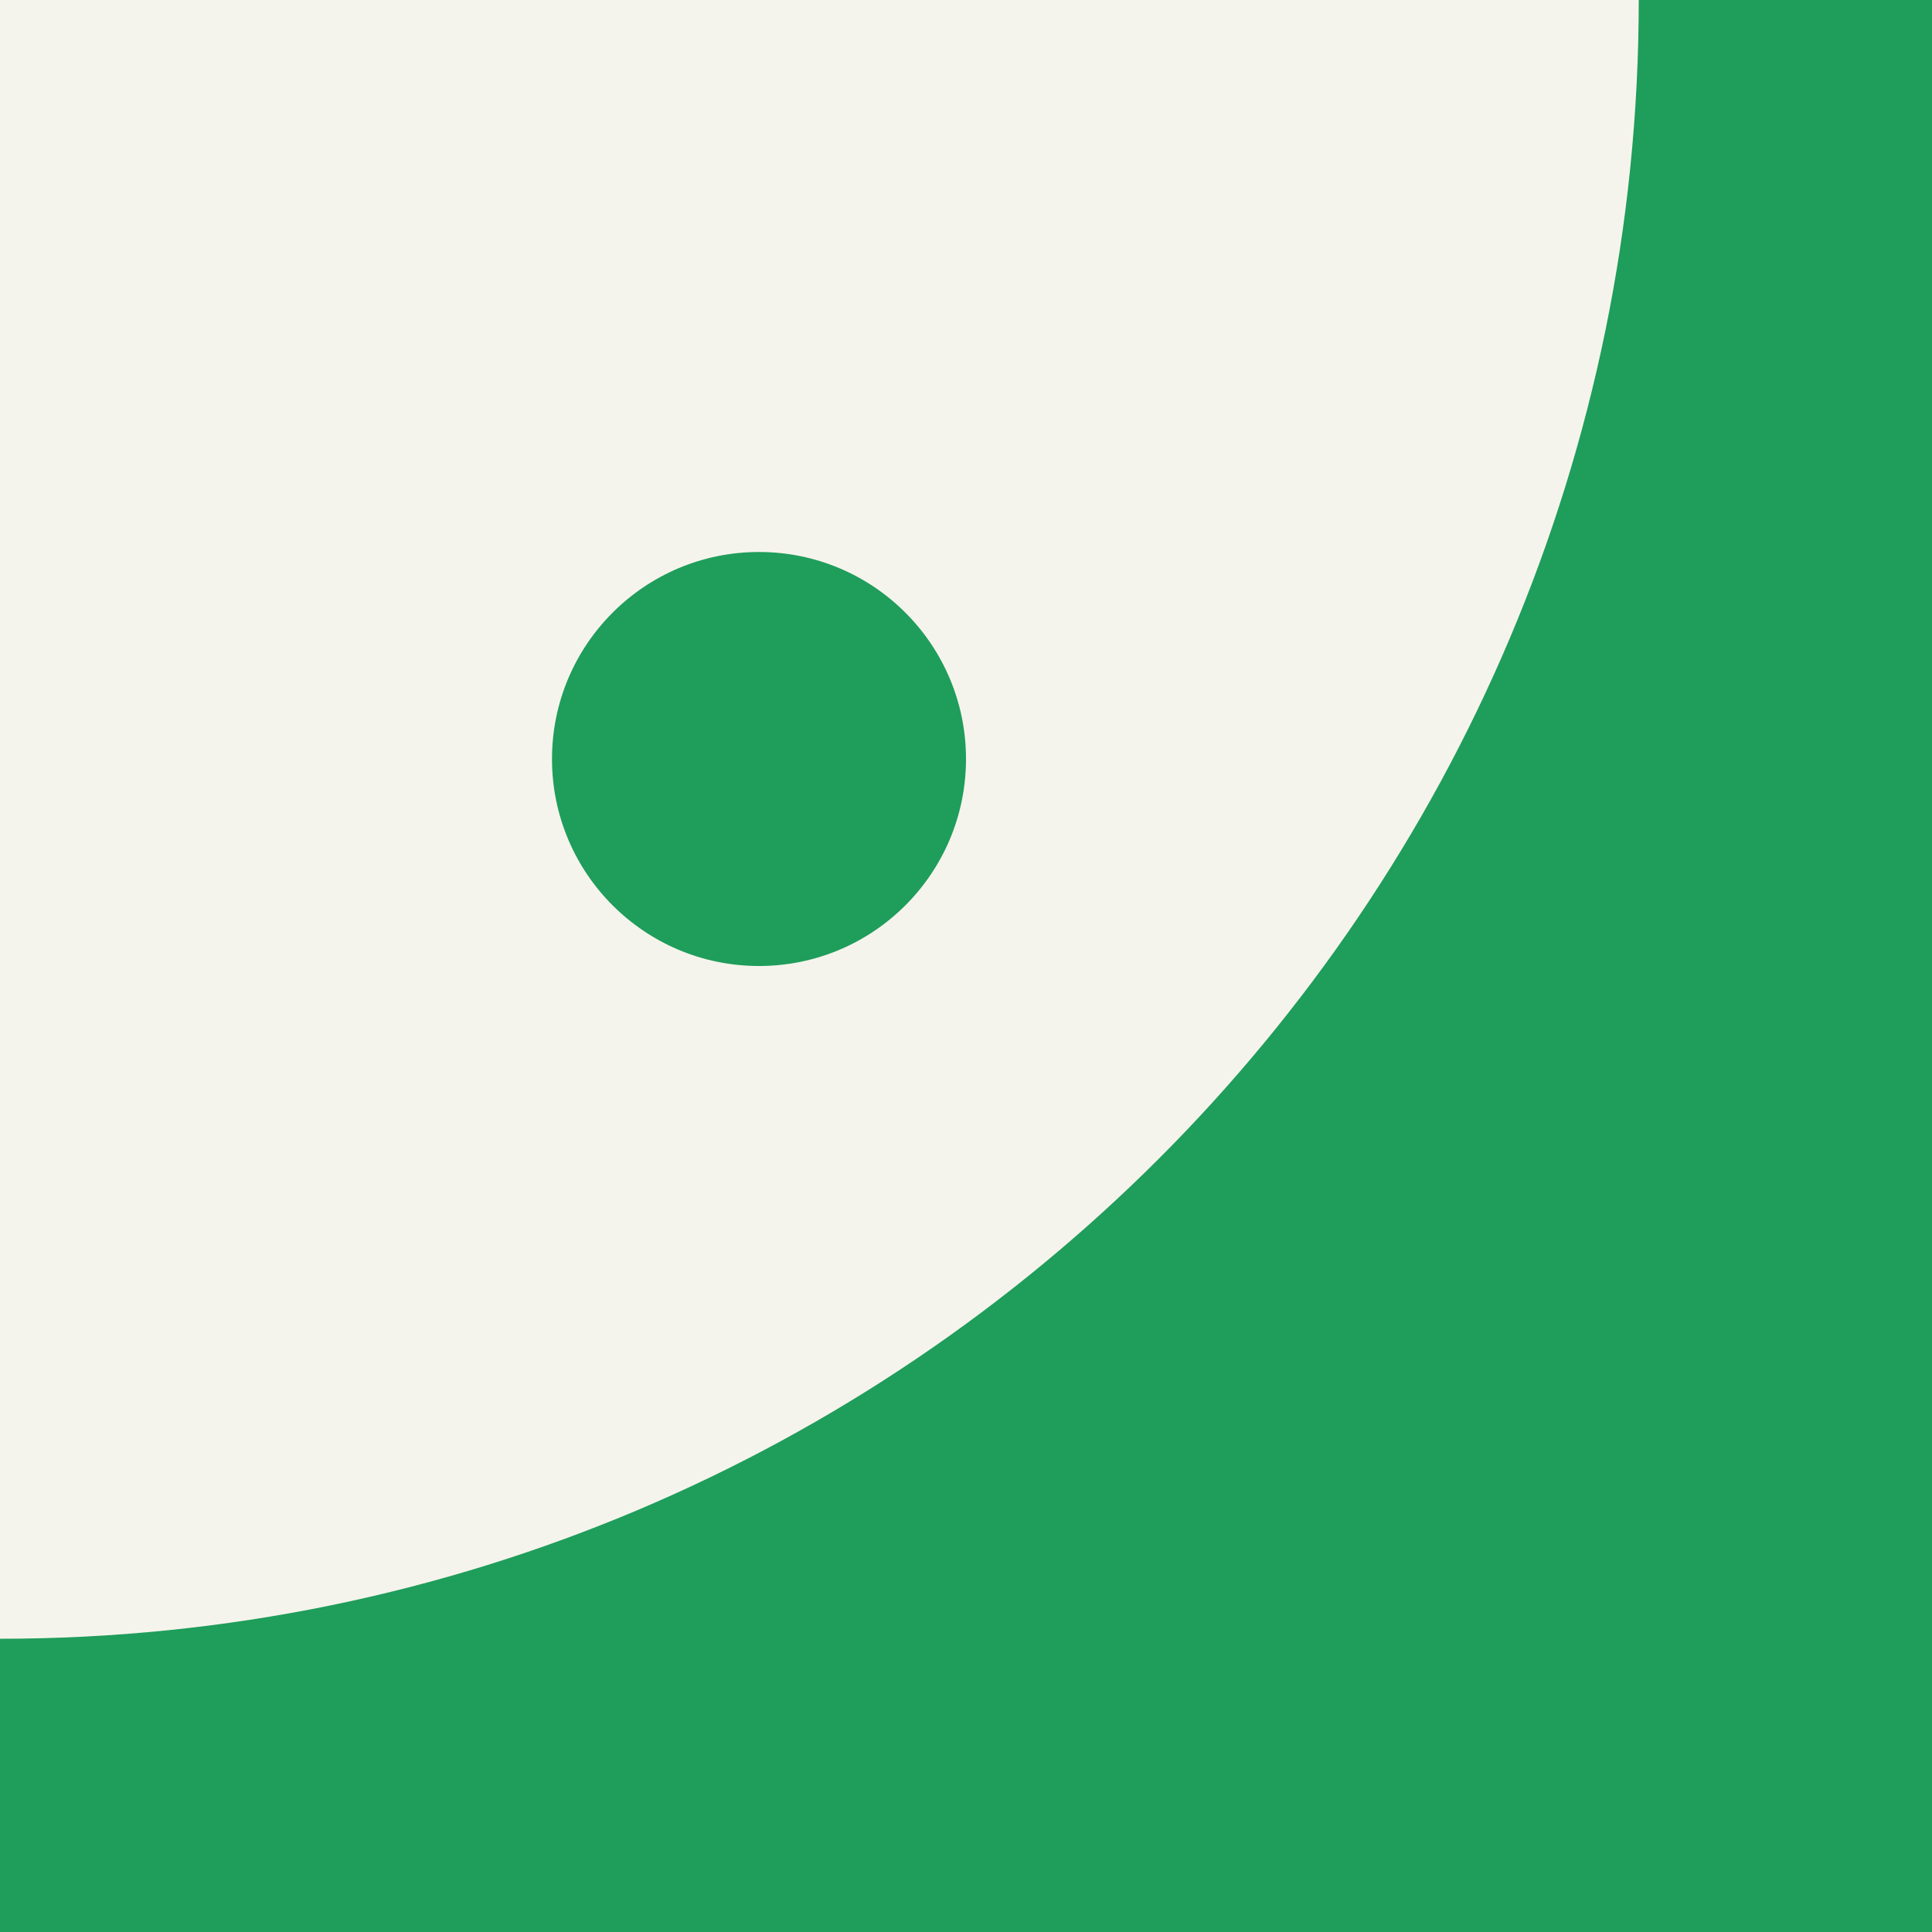
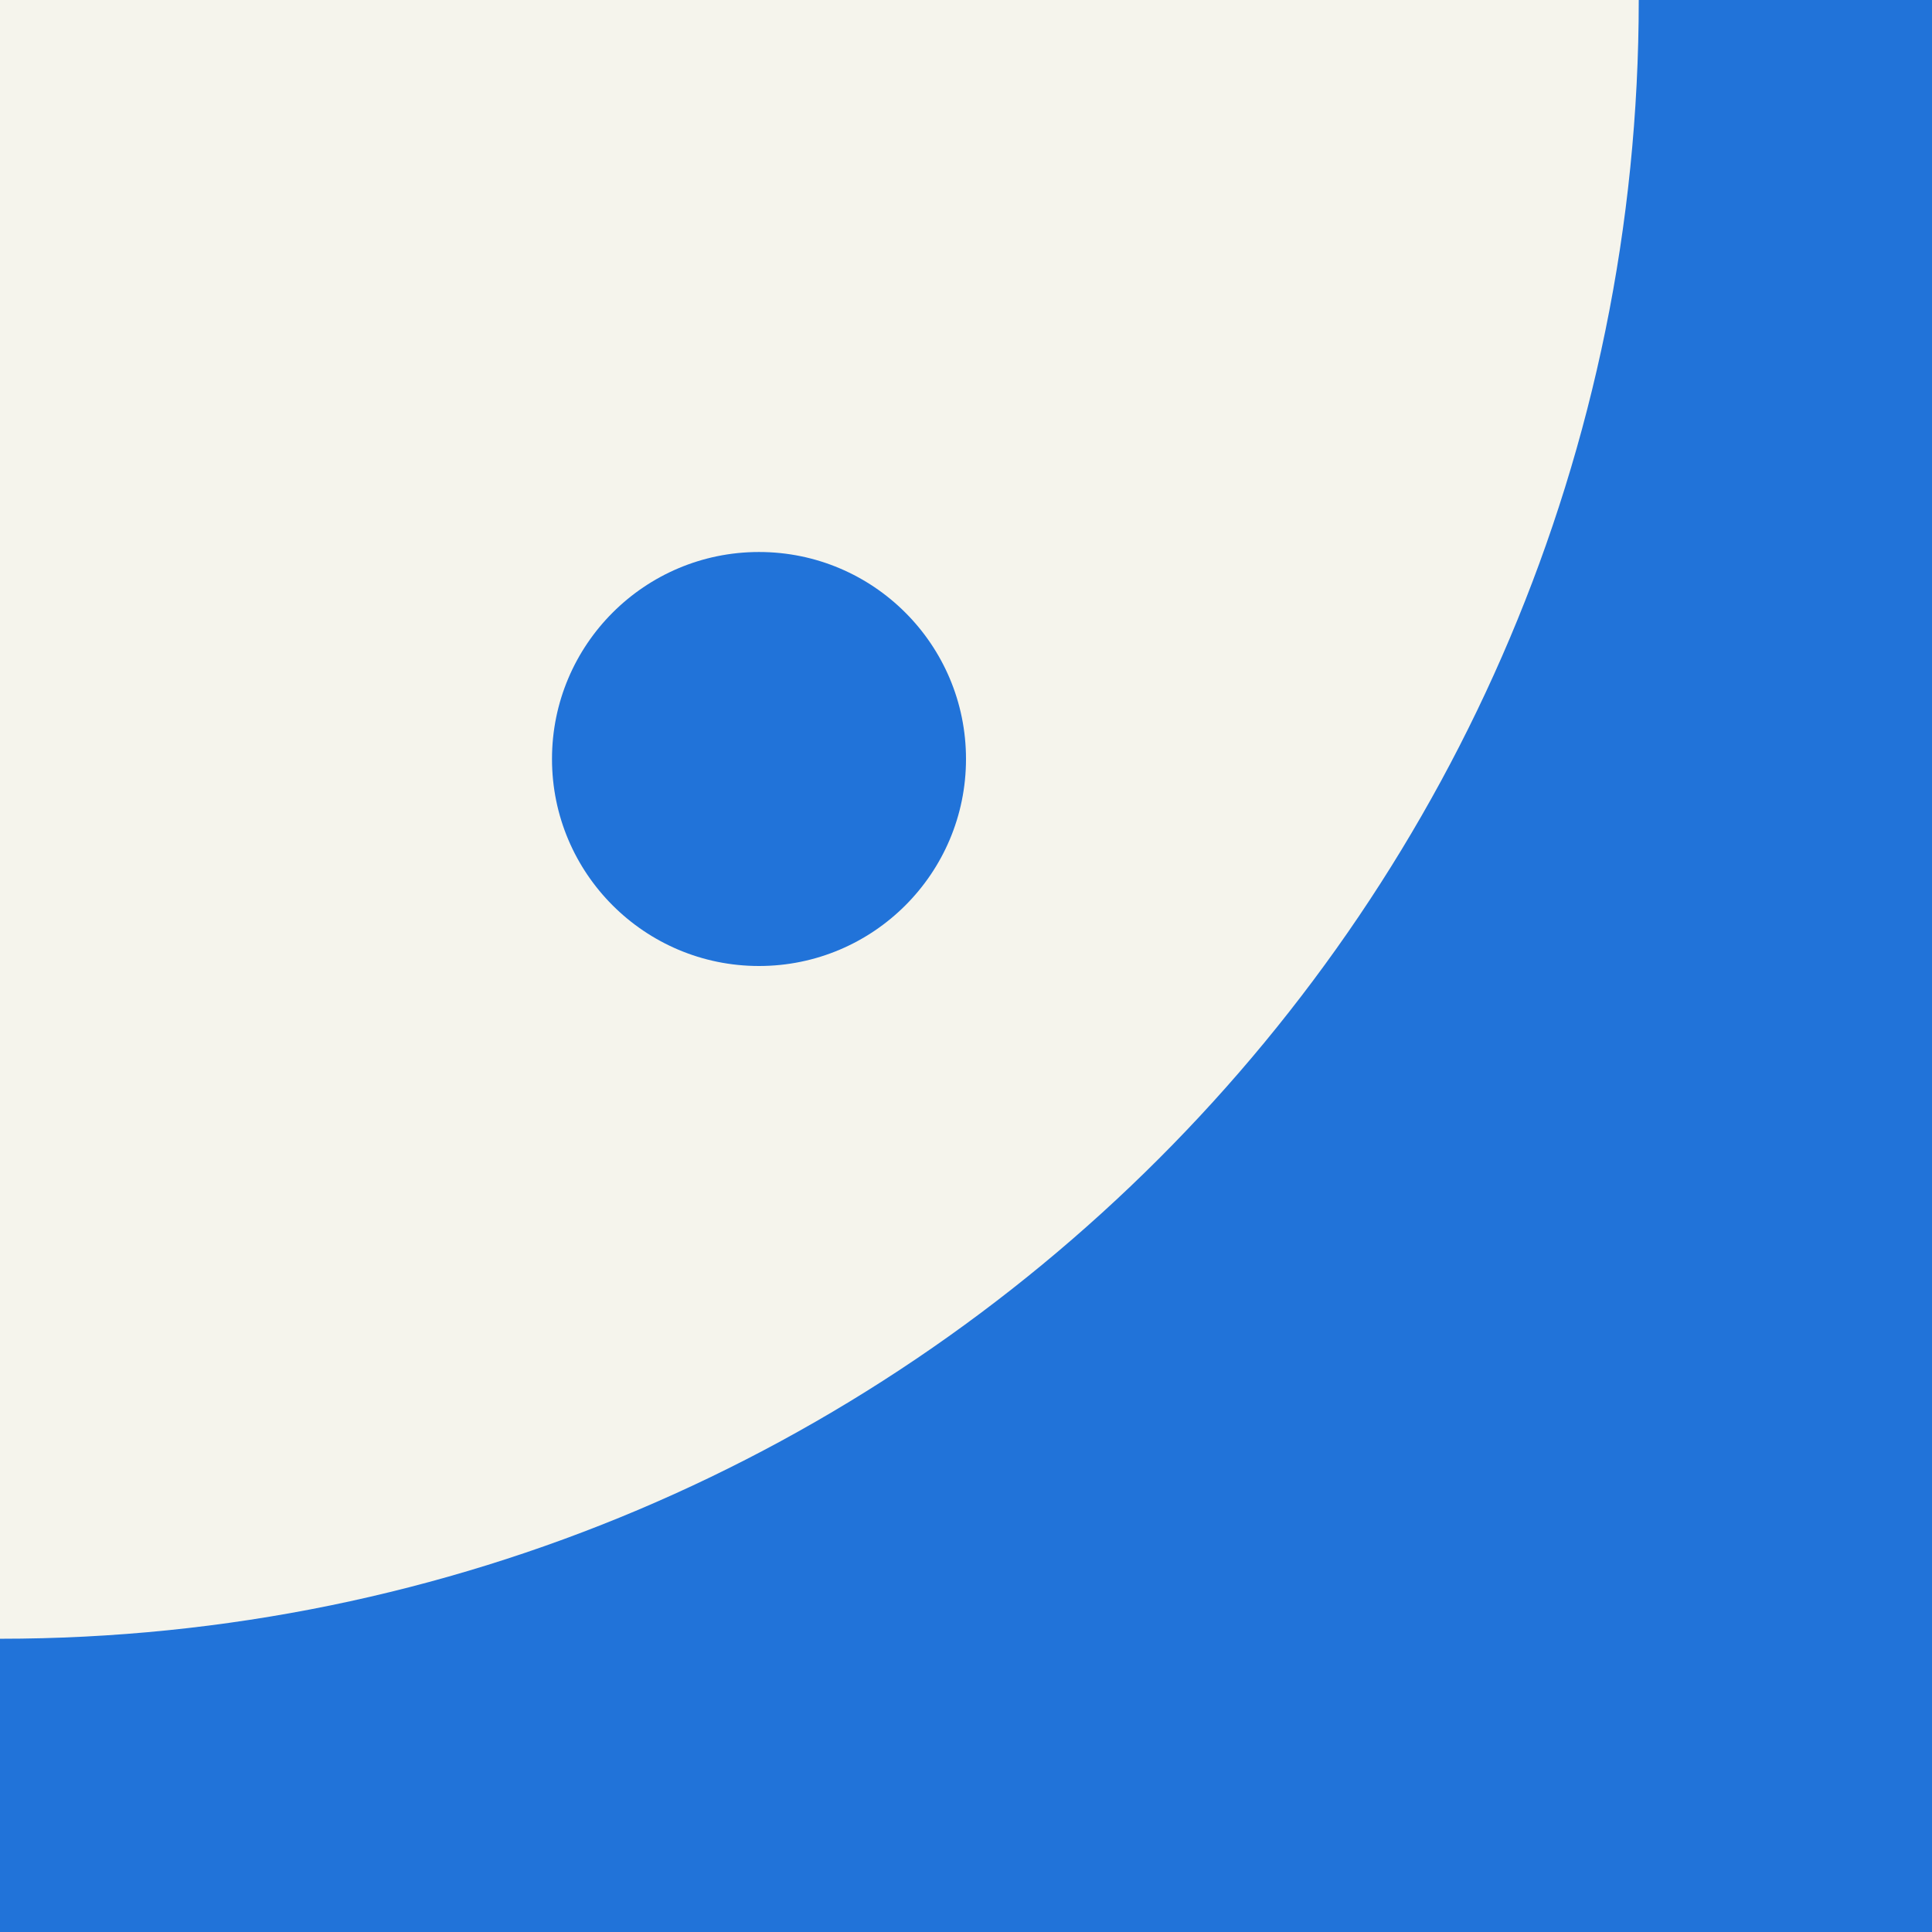
<svg xmlns="http://www.w3.org/2000/svg" viewBox="0 0 56 56" width="56" height="56">
-   <rect width="56" height="56" fill="#1F9D5B" />
+   <rect width="56" height="56" fill="#2173D9" />
  <circle cx="0" cy="0" r="47.5" fill="#F5F4EC" />
-   <circle cx="22" cy="22" r="6" fill="#1F9D5B" />
+   <circle cx="22" cy="22" r="6" fill="#2173D9" />
</svg>
